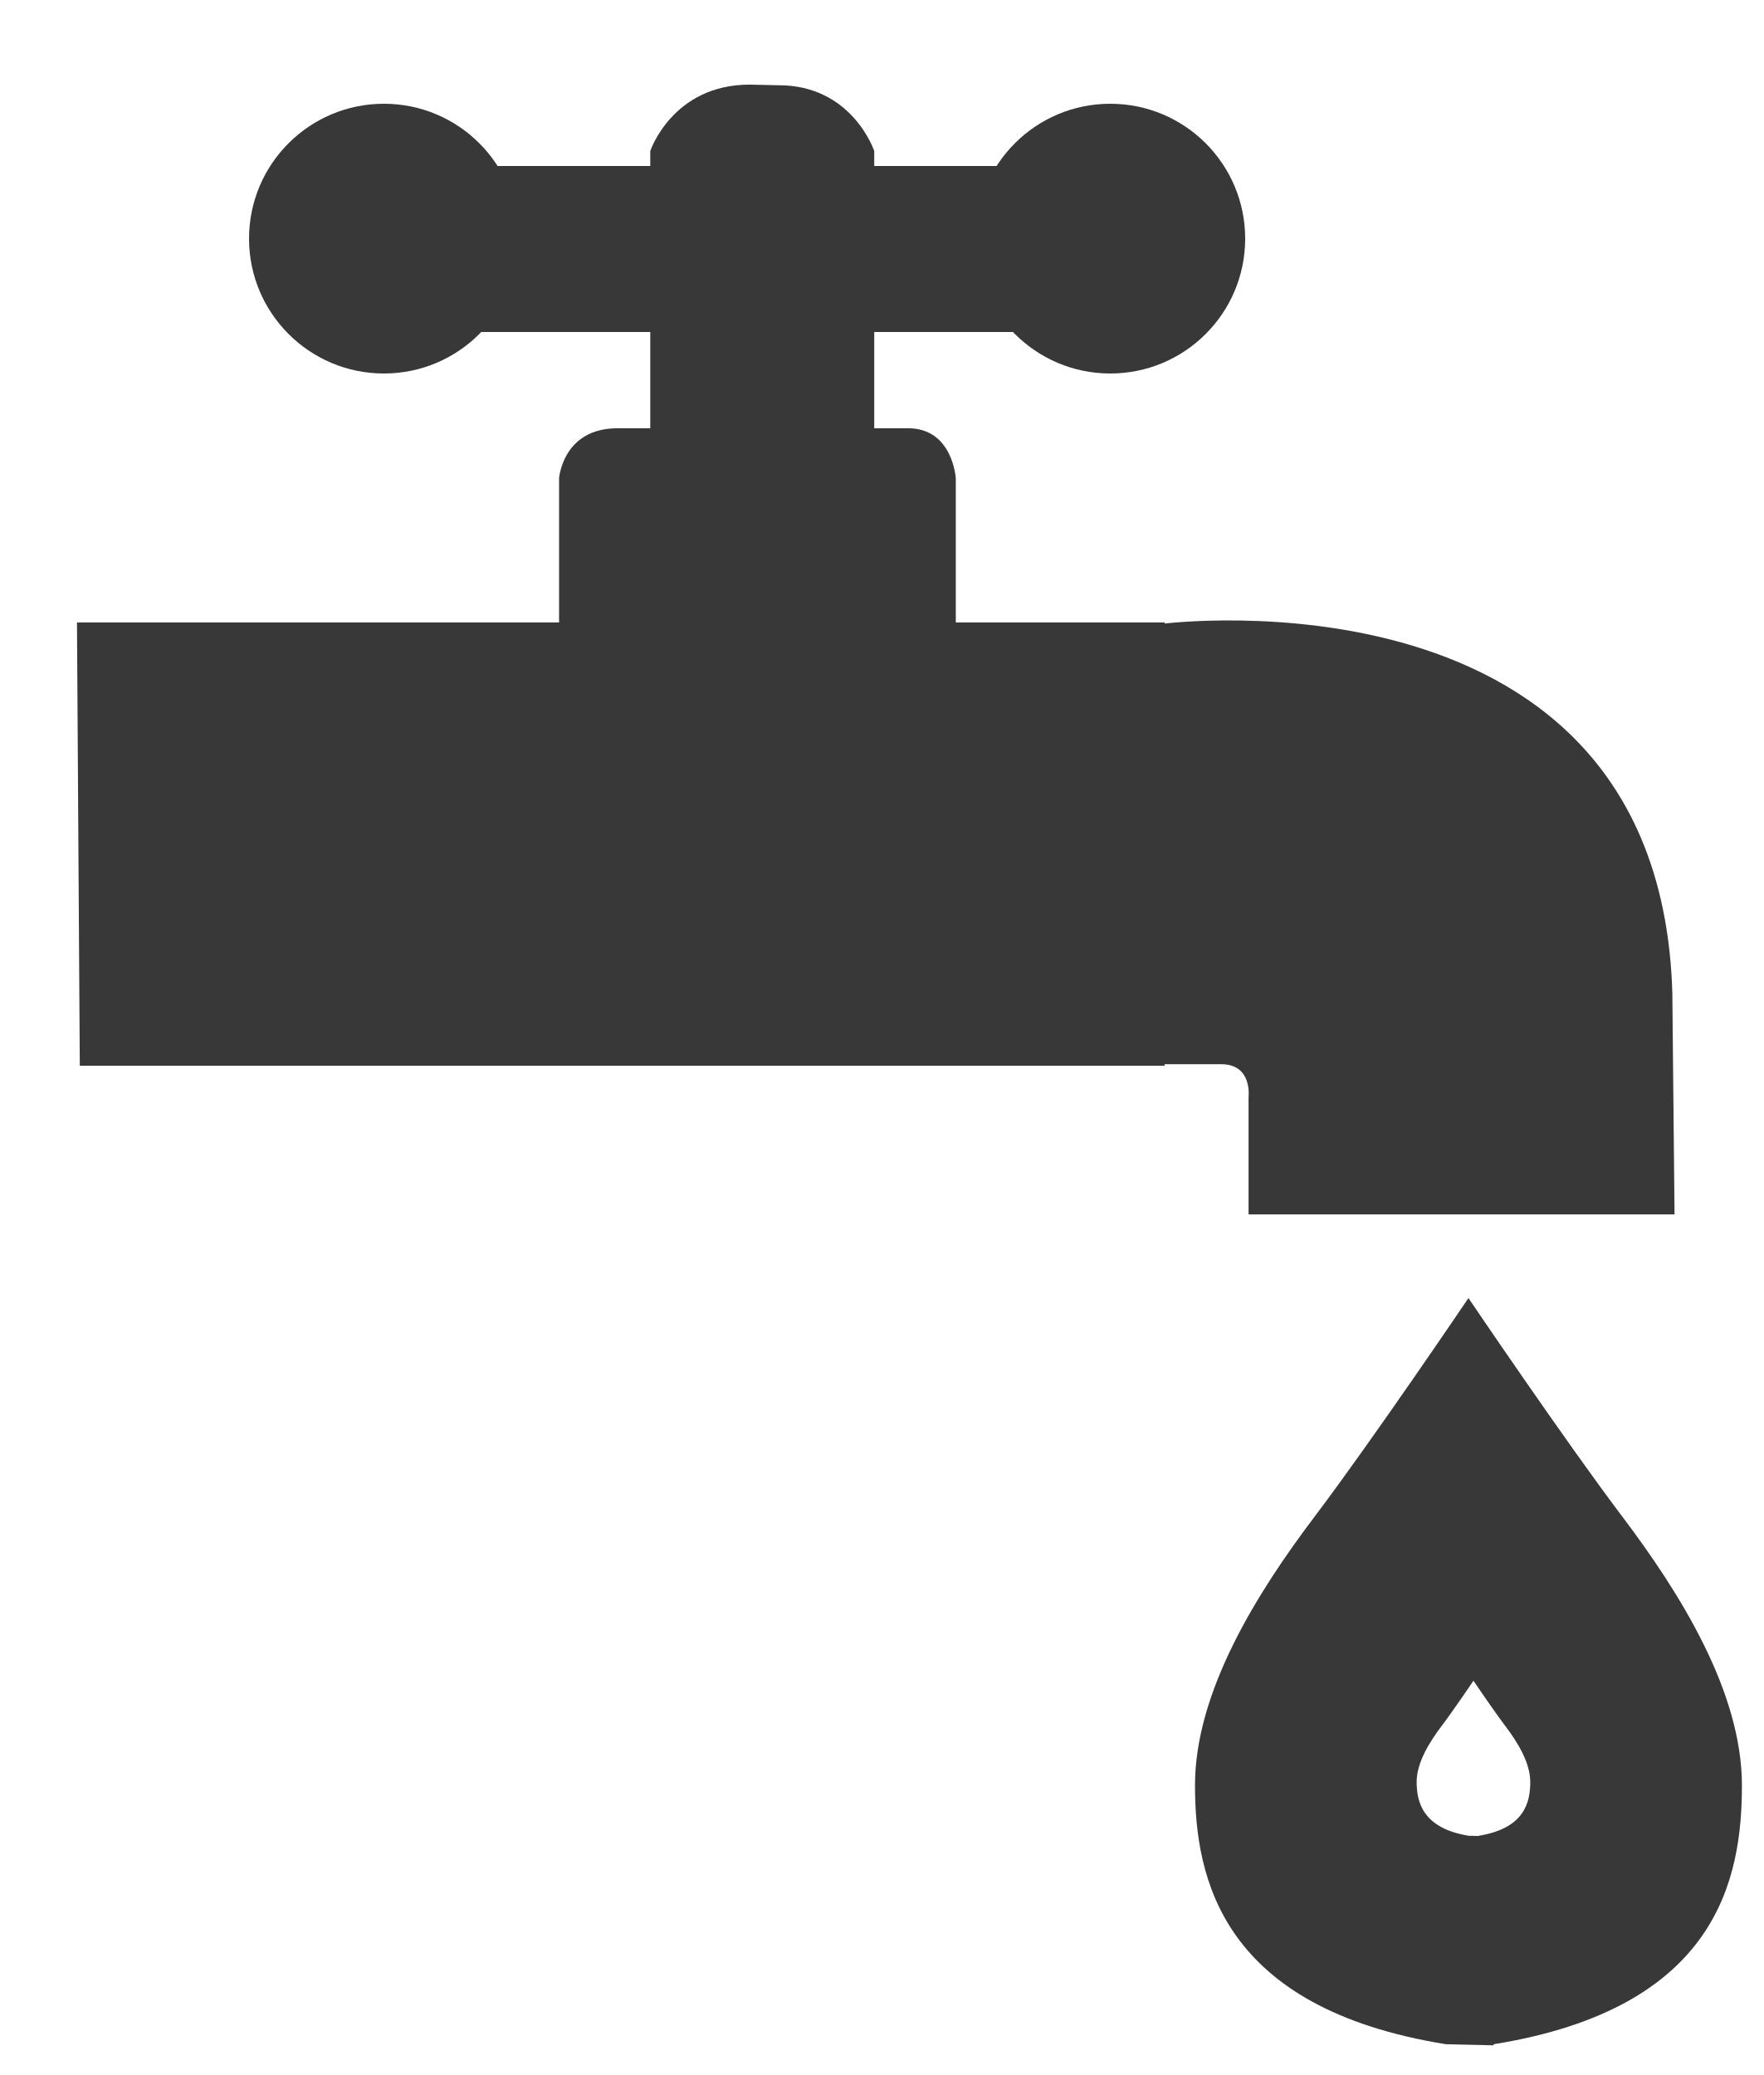
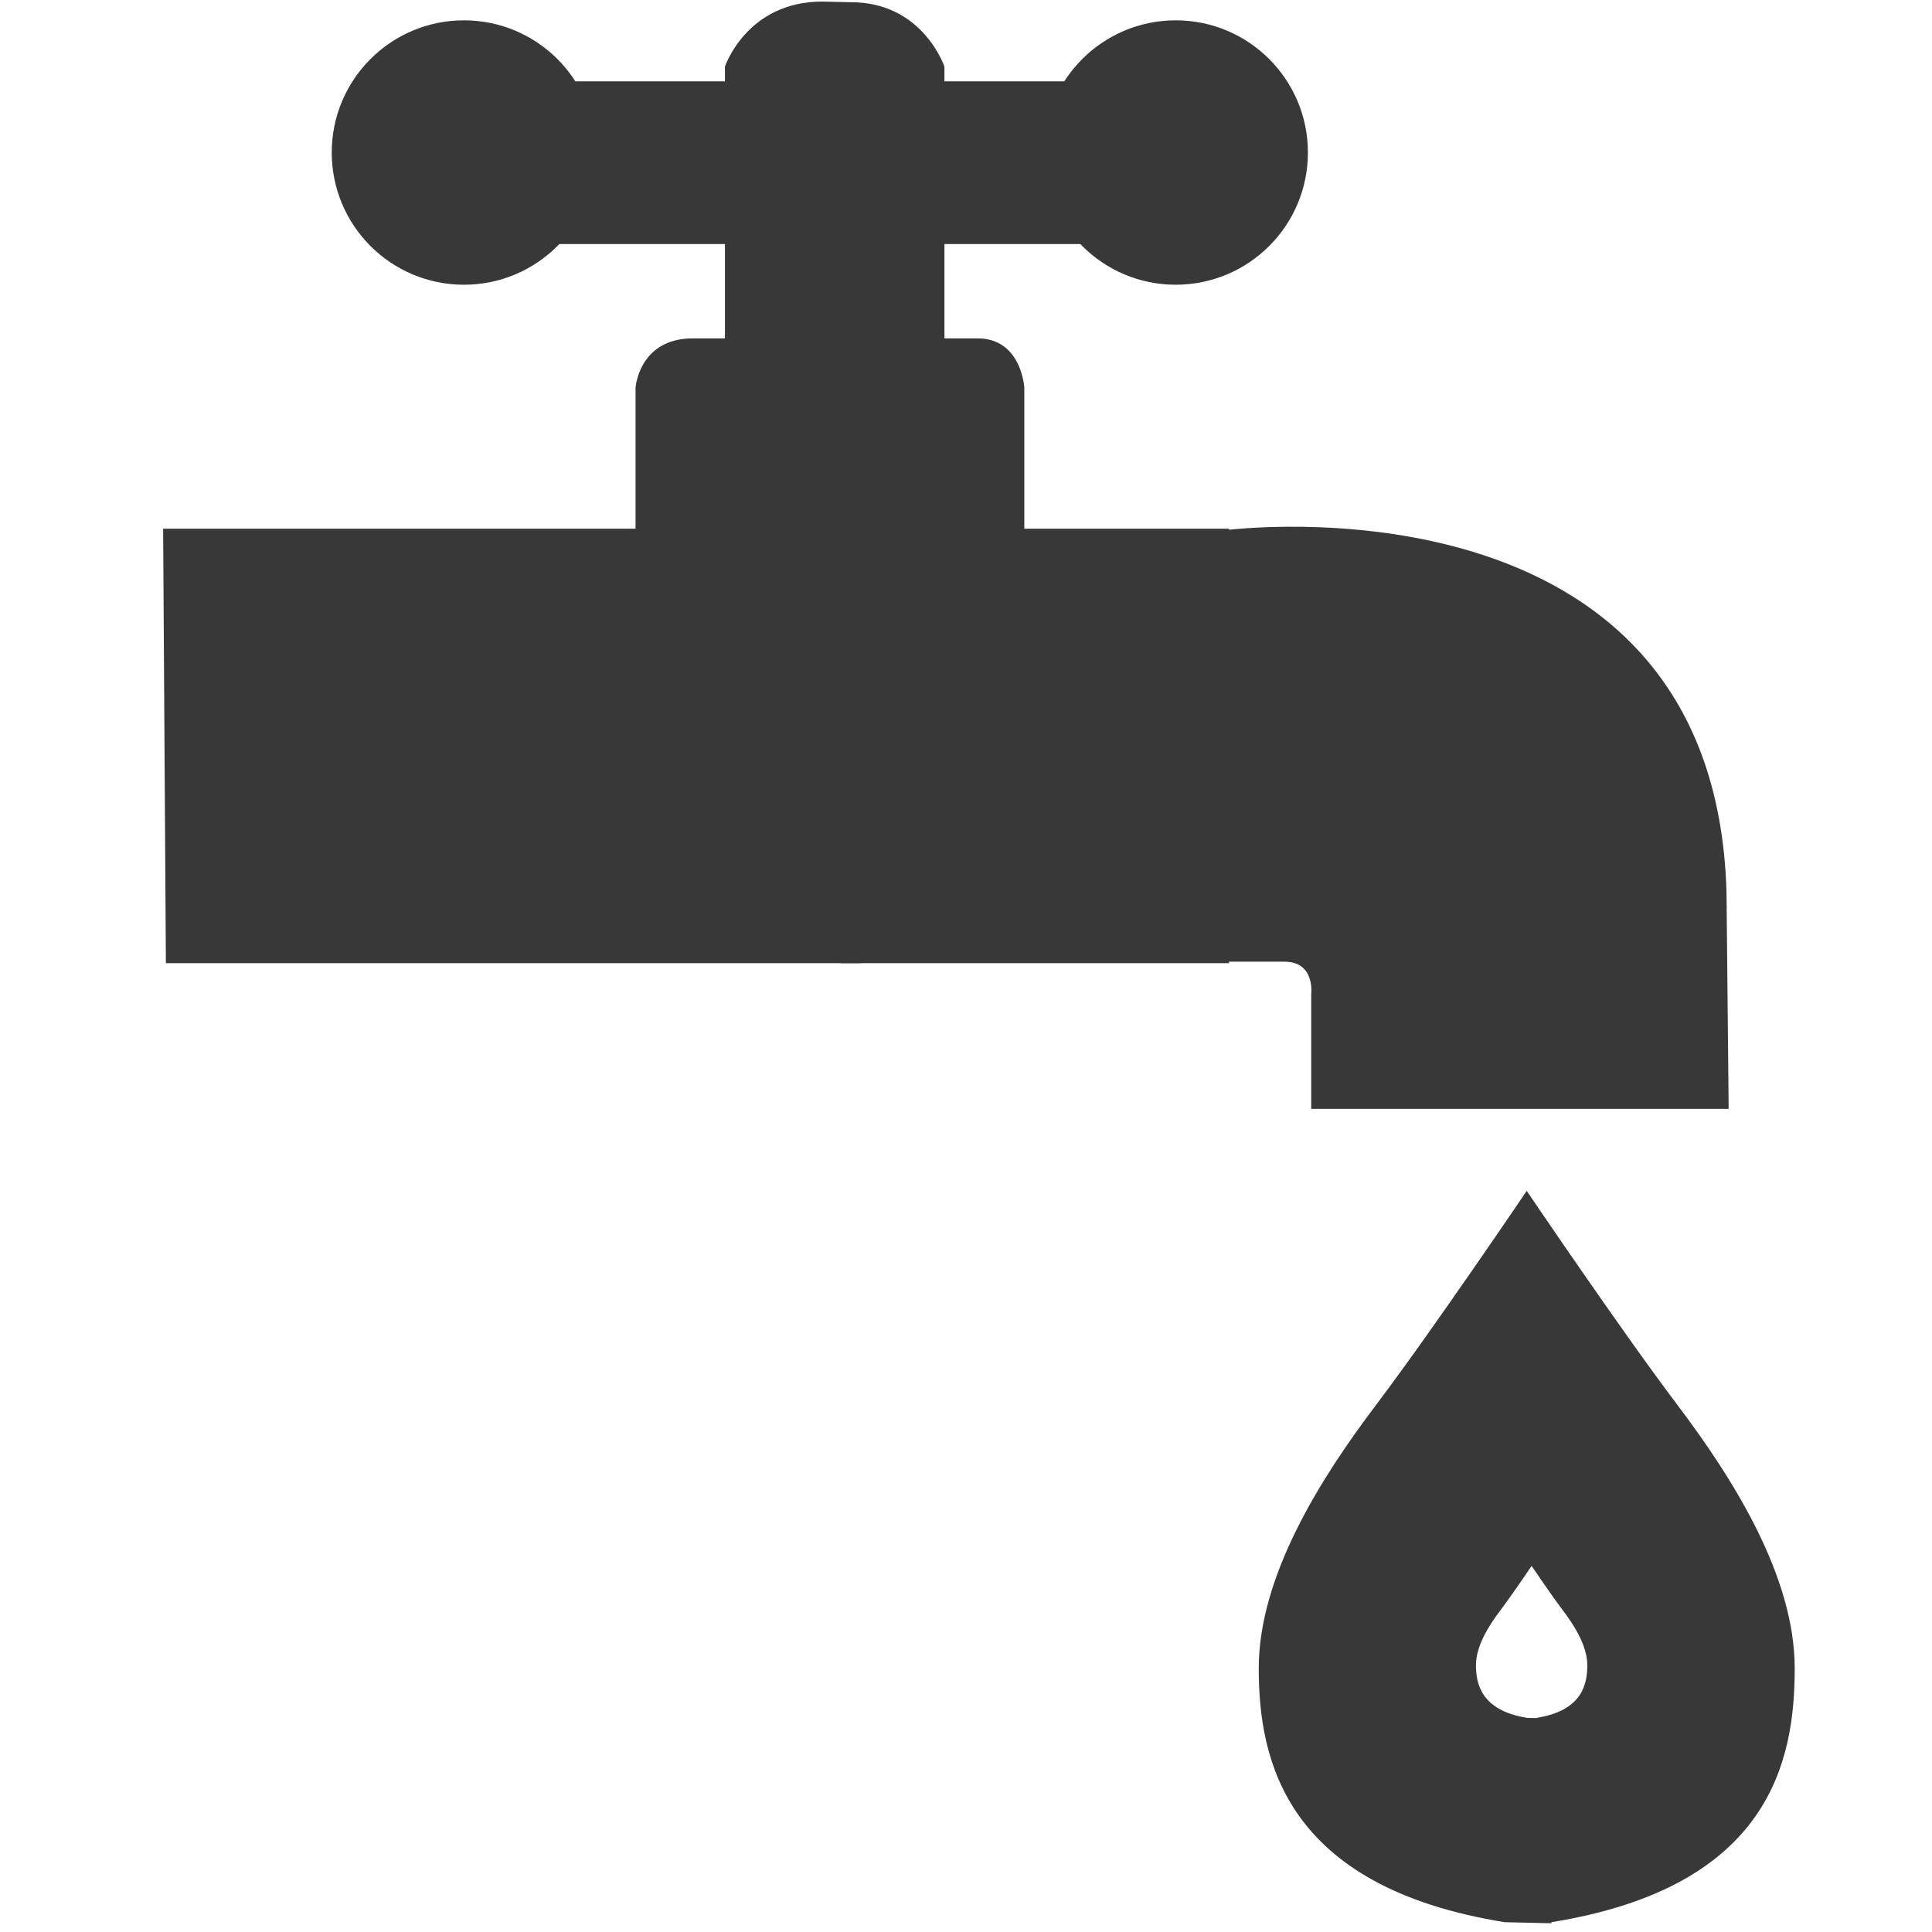
- <svg xmlns="http://www.w3.org/2000/svg" width="85px" height="100px" viewBox="0 0 85 100" version="1.1">
+ <svg xmlns="http://www.w3.org/2000/svg" width="80px" height="80px" viewBox="0 0 80 80" version="1.1">
  <defs />
-   <g id="Page-1" stroke="none" stroke-width="1" fill="none" fill-rule="evenodd">
-     <g id="icon-crane" transform="translate(4, 4)" fill="#383838">
+   <g id="icon-crane" stroke="none" stroke-width="1" fill="none" fill-rule="evenodd">
+     <g transform="translate(7, 0)" fill="#383838">
      <g id="Crane">
-         <g id="Path-1-+-Path-2-+-Path-3" transform="translate(0, 17)">
+         <g id="Path-1-+-Path-2-+-Path-3" transform="translate(0, 14.31579)">
          <g>
            <g id="Path-1-+-Path-2">
-               <path d="M-0.291,8.998 L22.939,8.998 L22.939,2.056 C22.939,2.056 23.11,-0.361 25.754,-0.361 C28.398,-0.361 34.02,-0.361 34.02,-0.361 L34.02,30.361 L-0.155,30.361 L-0.291,8.998 Z" id="Path-1" />
-               <path d="M33.02,8.998 L43.083,8.998 L43.083,2.056 C43.083,2.056 43.223,-0.361 45.379,-0.361 C47.535,-0.361 52.119,-0.361 52.119,-0.361 L52.119,30.361 L33.02,30.361" id="Path-2" transform="translate(42.56953, 14.99986) scale(-1, 1) translate(-42.56953, -14.99986) " />
+               <path d="M-0.245,7.577 L19.317,7.577 L19.317,1.732 C19.317,1.732 19.461,-0.304 21.688,-0.304 C23.914,-0.304 28.648,-0.304 28.648,-0.304 L28.648,25.567 L-0.131,25.567 L-0.245,7.577 Z" id="Path-1" />
+               <path d="M27.806,7.577 L36.281,7.577 L36.281,1.732 C36.281,1.732 36.398,-0.304 38.214,-0.304 C40.029,-0.304 43.89,-0.304 43.89,-0.304 L43.89,25.567 L27.806,25.567" id="Path-2" transform="translate(35.84802, 12.63147) scale(-1, 1) translate(-35.84802, -12.63147) " />
            </g>
-             <path d="M76.583,26.851 L76.689,37.526 L56.163,37.526 L56.163,31.865 C56.163,31.865 56.358,30.288 54.851,30.288 L52,30.288 L52,9.063 C52.052,9.063 75.97,5.961 76.583,26.851 Z" id="Path-3" />
+             <path d="M64.491,22.611 L64.58,31.601 L47.295,31.601 L47.295,26.834 C47.295,26.834 47.459,25.506 46.191,25.506 L43.789,25.506 L43.789,7.632 C43.833,7.632 63.975,5.02 64.491,22.611 Z" id="Path-3" />
          </g>
        </g>
-         <g id="Rectangle-1-+-Oval-1-+-Oval-2-+-Path-4" transform="translate(8, 0)">
-           <g id="Rectangle-1-+-Oval-1-+-Oval-2" transform="translate(0, 1)">
-             <rect id="Rectangle-1" x="10" y="3" width="28" height="8" />
-             <circle id="Oval-1" cx="6.5" cy="6.5" r="6.5" />
-             <circle id="Oval-2" cx="41.5" cy="6.5" r="6.5" />
+         <g id="Rectangle-1-+-Oval-1-+-Oval-2-+-Path-4" transform="translate(6.736842, 0)">
+           <g id="Rectangle-1-+-Oval-1-+-Oval-2" transform="translate(0, 0.842105)">
+             <rect id="Rectangle-1" x="8.421" y="2.526" width="23.579" height="6.737" />
+             <circle id="Oval-1" cx="5.474" cy="5.474" r="5.474" />
+             <circle id="Oval-2" cx="34.947" cy="5.474" r="5.474" />
          </g>
-           <path d="M30.126,3.278 C30.126,3.278 29.064,0.078 25.472,0.108 L24.126,0.078 C20.396,0.078 19.334,3.278 19.334,3.278 L19.334,17.13 L30.126,17.13 L30.126,3.278 Z" id="Path-4" />
+           <path d="M25.37,2.76 C25.37,2.76 24.475,0.065 21.45,0.091 L20.317,0.065 C17.175,0.065 16.281,2.76 16.281,2.76 L16.281,14.425 L25.37,14.425 L25.37,2.76 Z" id="Path-4" />
        </g>
      </g>
-       <path d="M67.97,94.518 C78.762,92.781 79.936,86.547 79.936,82.039 C79.936,77.531 76.944,72.757 74.172,69.089 C71.4,65.421 66.759,58.557 66.759,58.557 C66.759,58.557 62.119,65.421 59.346,69.089 C56.574,72.757 53.582,77.531 53.582,82.039 C53.582,86.547 54.886,92.781 65.679,94.518 L67.972,94.57 L67.97,94.518 Z M67.252,84.471 C69.494,84.11 69.737,82.815 69.737,81.878 C69.737,80.942 69.116,79.95 68.54,79.188 C67.964,78.426 67,77 67,77 C67,77 66.036,78.426 65.46,79.188 C64.884,79.95 64.263,80.942 64.263,81.878 C64.263,82.815 64.533,84.11 66.776,84.471 L67.252,84.481 L67.252,84.471 Z" id="Drop" />
+       <path d="M57.238,79.594 C66.326,78.131 67.315,72.882 67.315,69.085 C67.315,65.289 64.795,61.269 62.461,58.18 C60.126,55.091 56.218,49.311 56.218,49.311 C56.218,49.311 52.311,55.091 49.976,58.18 C47.641,61.269 45.122,65.289 45.122,69.085 C45.122,72.882 46.22,78.131 55.308,79.594 L57.24,79.638 L57.238,79.594 Z M56.633,71.133 C58.521,70.829 58.726,69.739 58.726,68.95 C58.726,68.161 58.203,67.326 57.718,66.685 C57.233,66.043 56.421,64.842 56.421,64.842 C56.421,64.842 55.609,66.043 55.124,66.685 C54.639,67.326 54.116,68.161 54.116,68.95 C54.116,69.739 54.344,70.829 56.232,71.133 L56.633,71.142 L56.633,71.133 Z" id="Drop" />
    </g>
  </g>
</svg>
